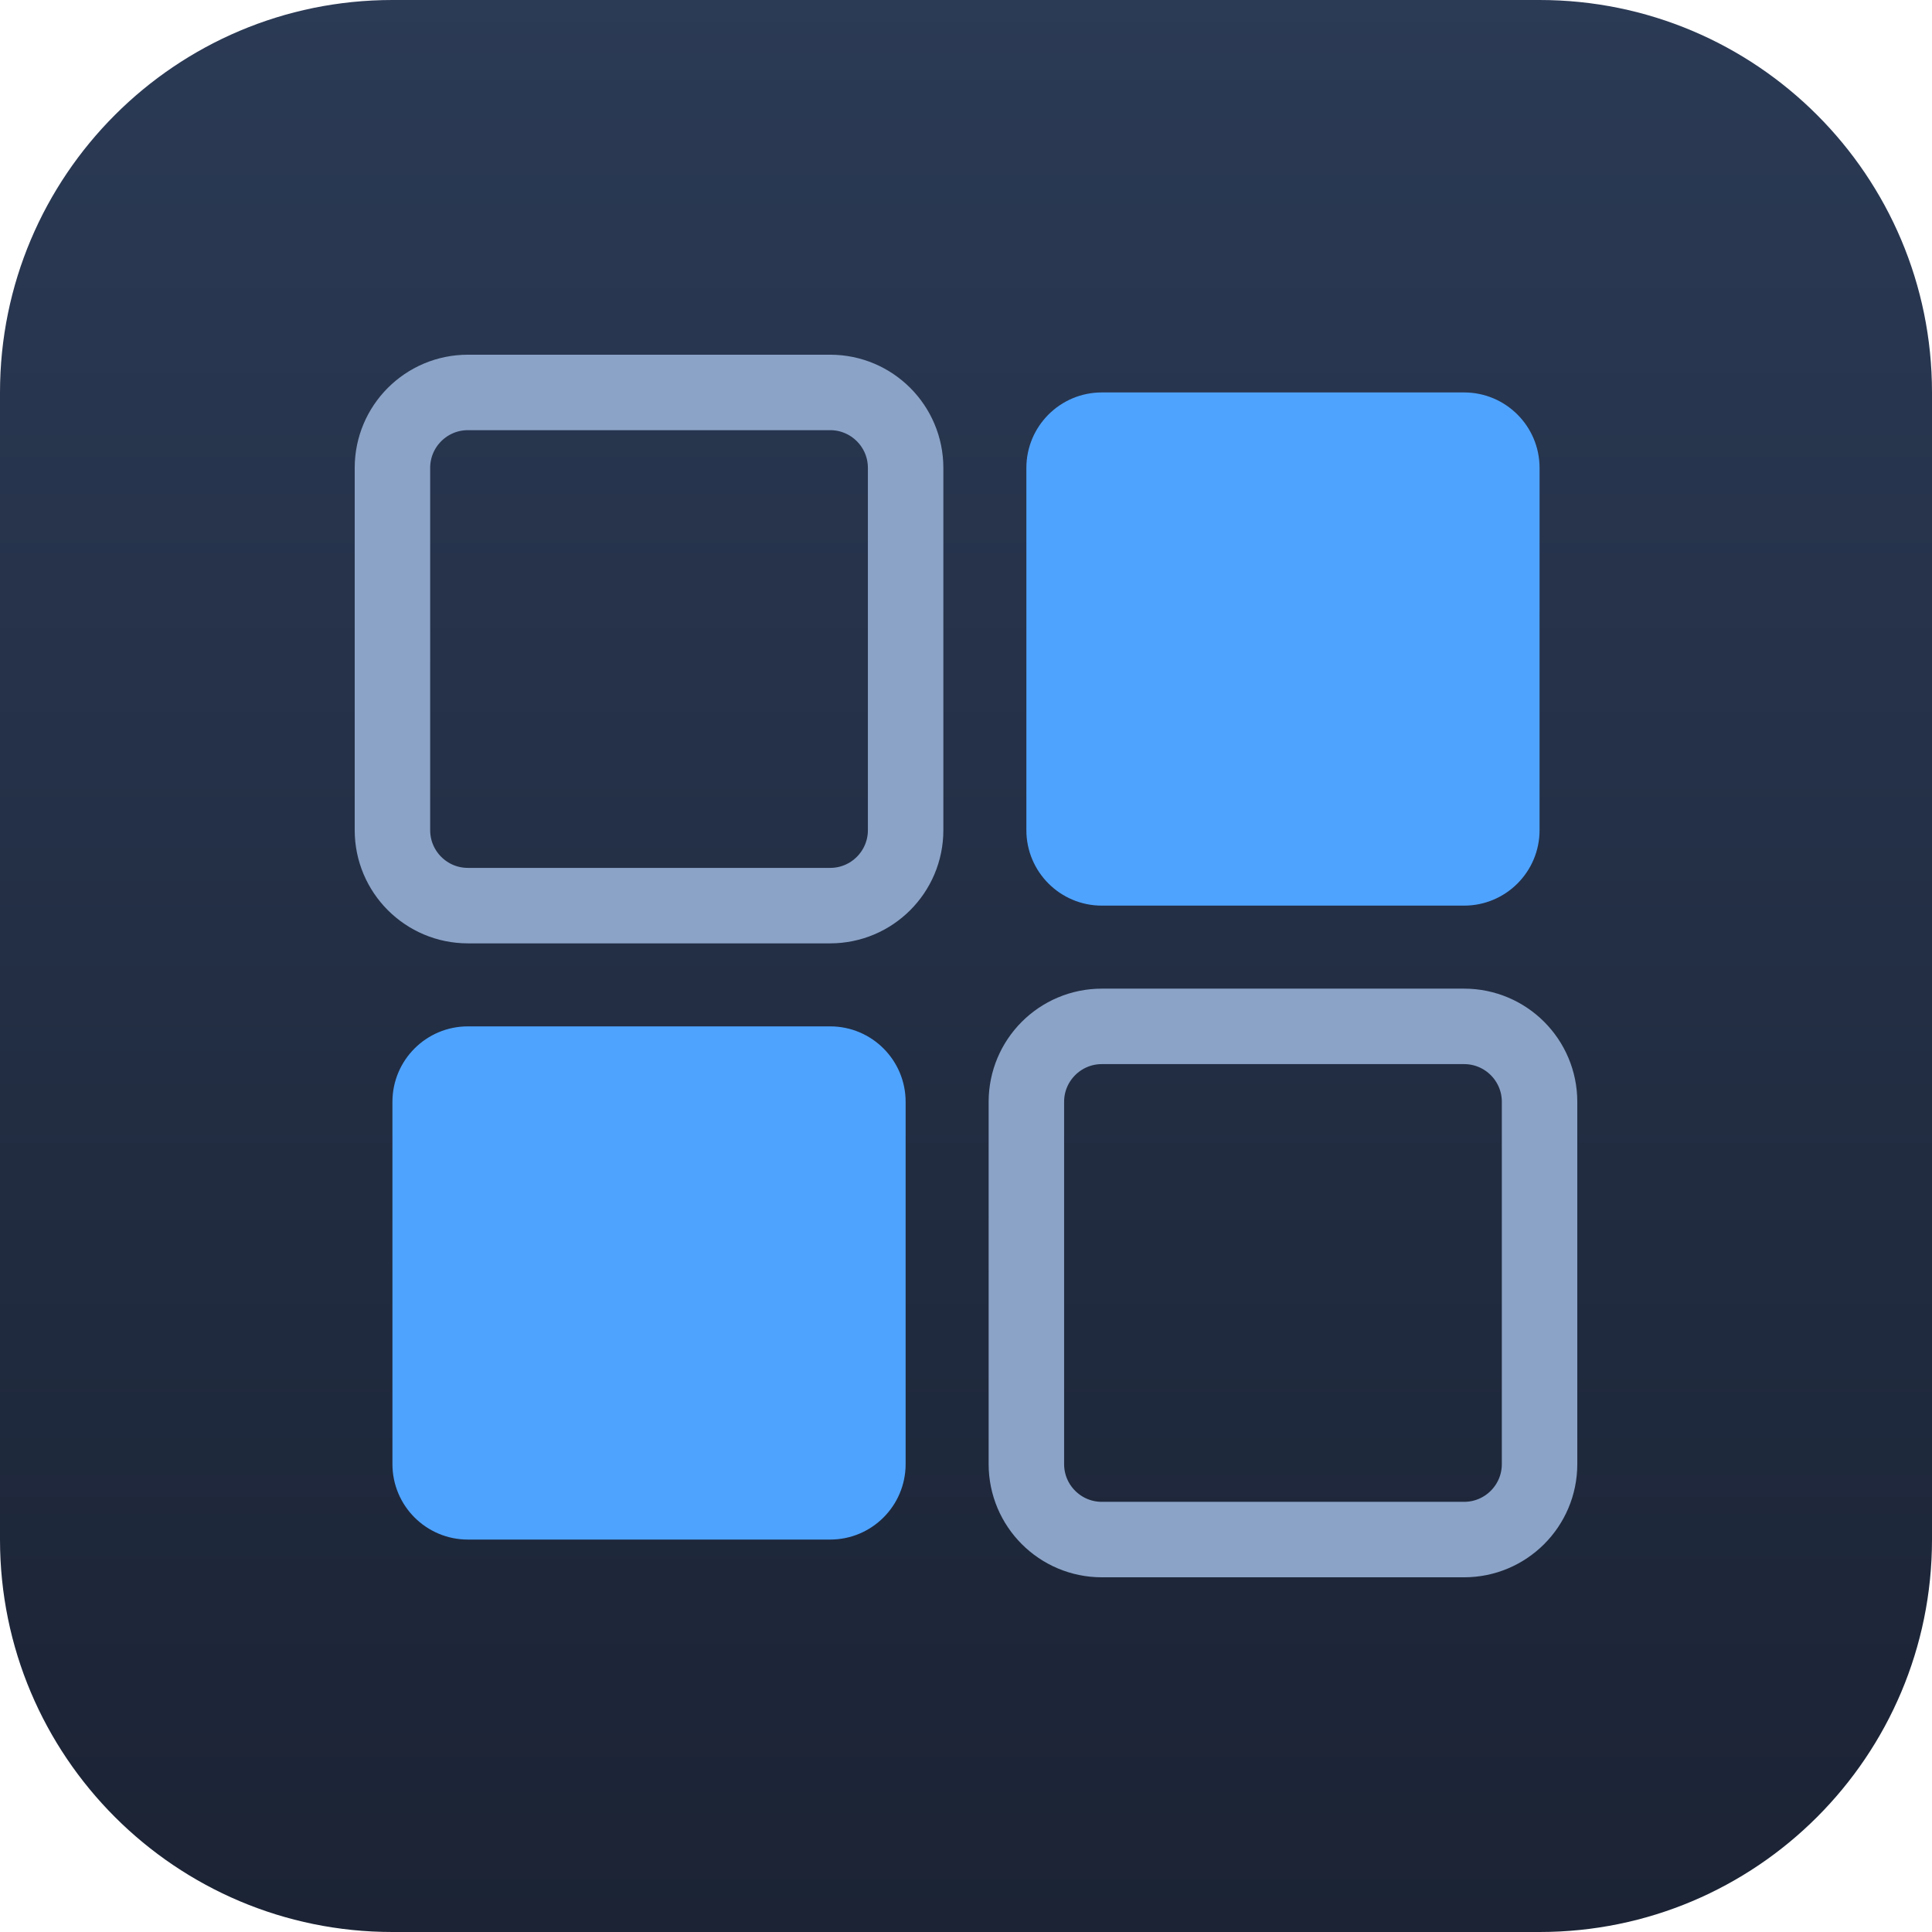
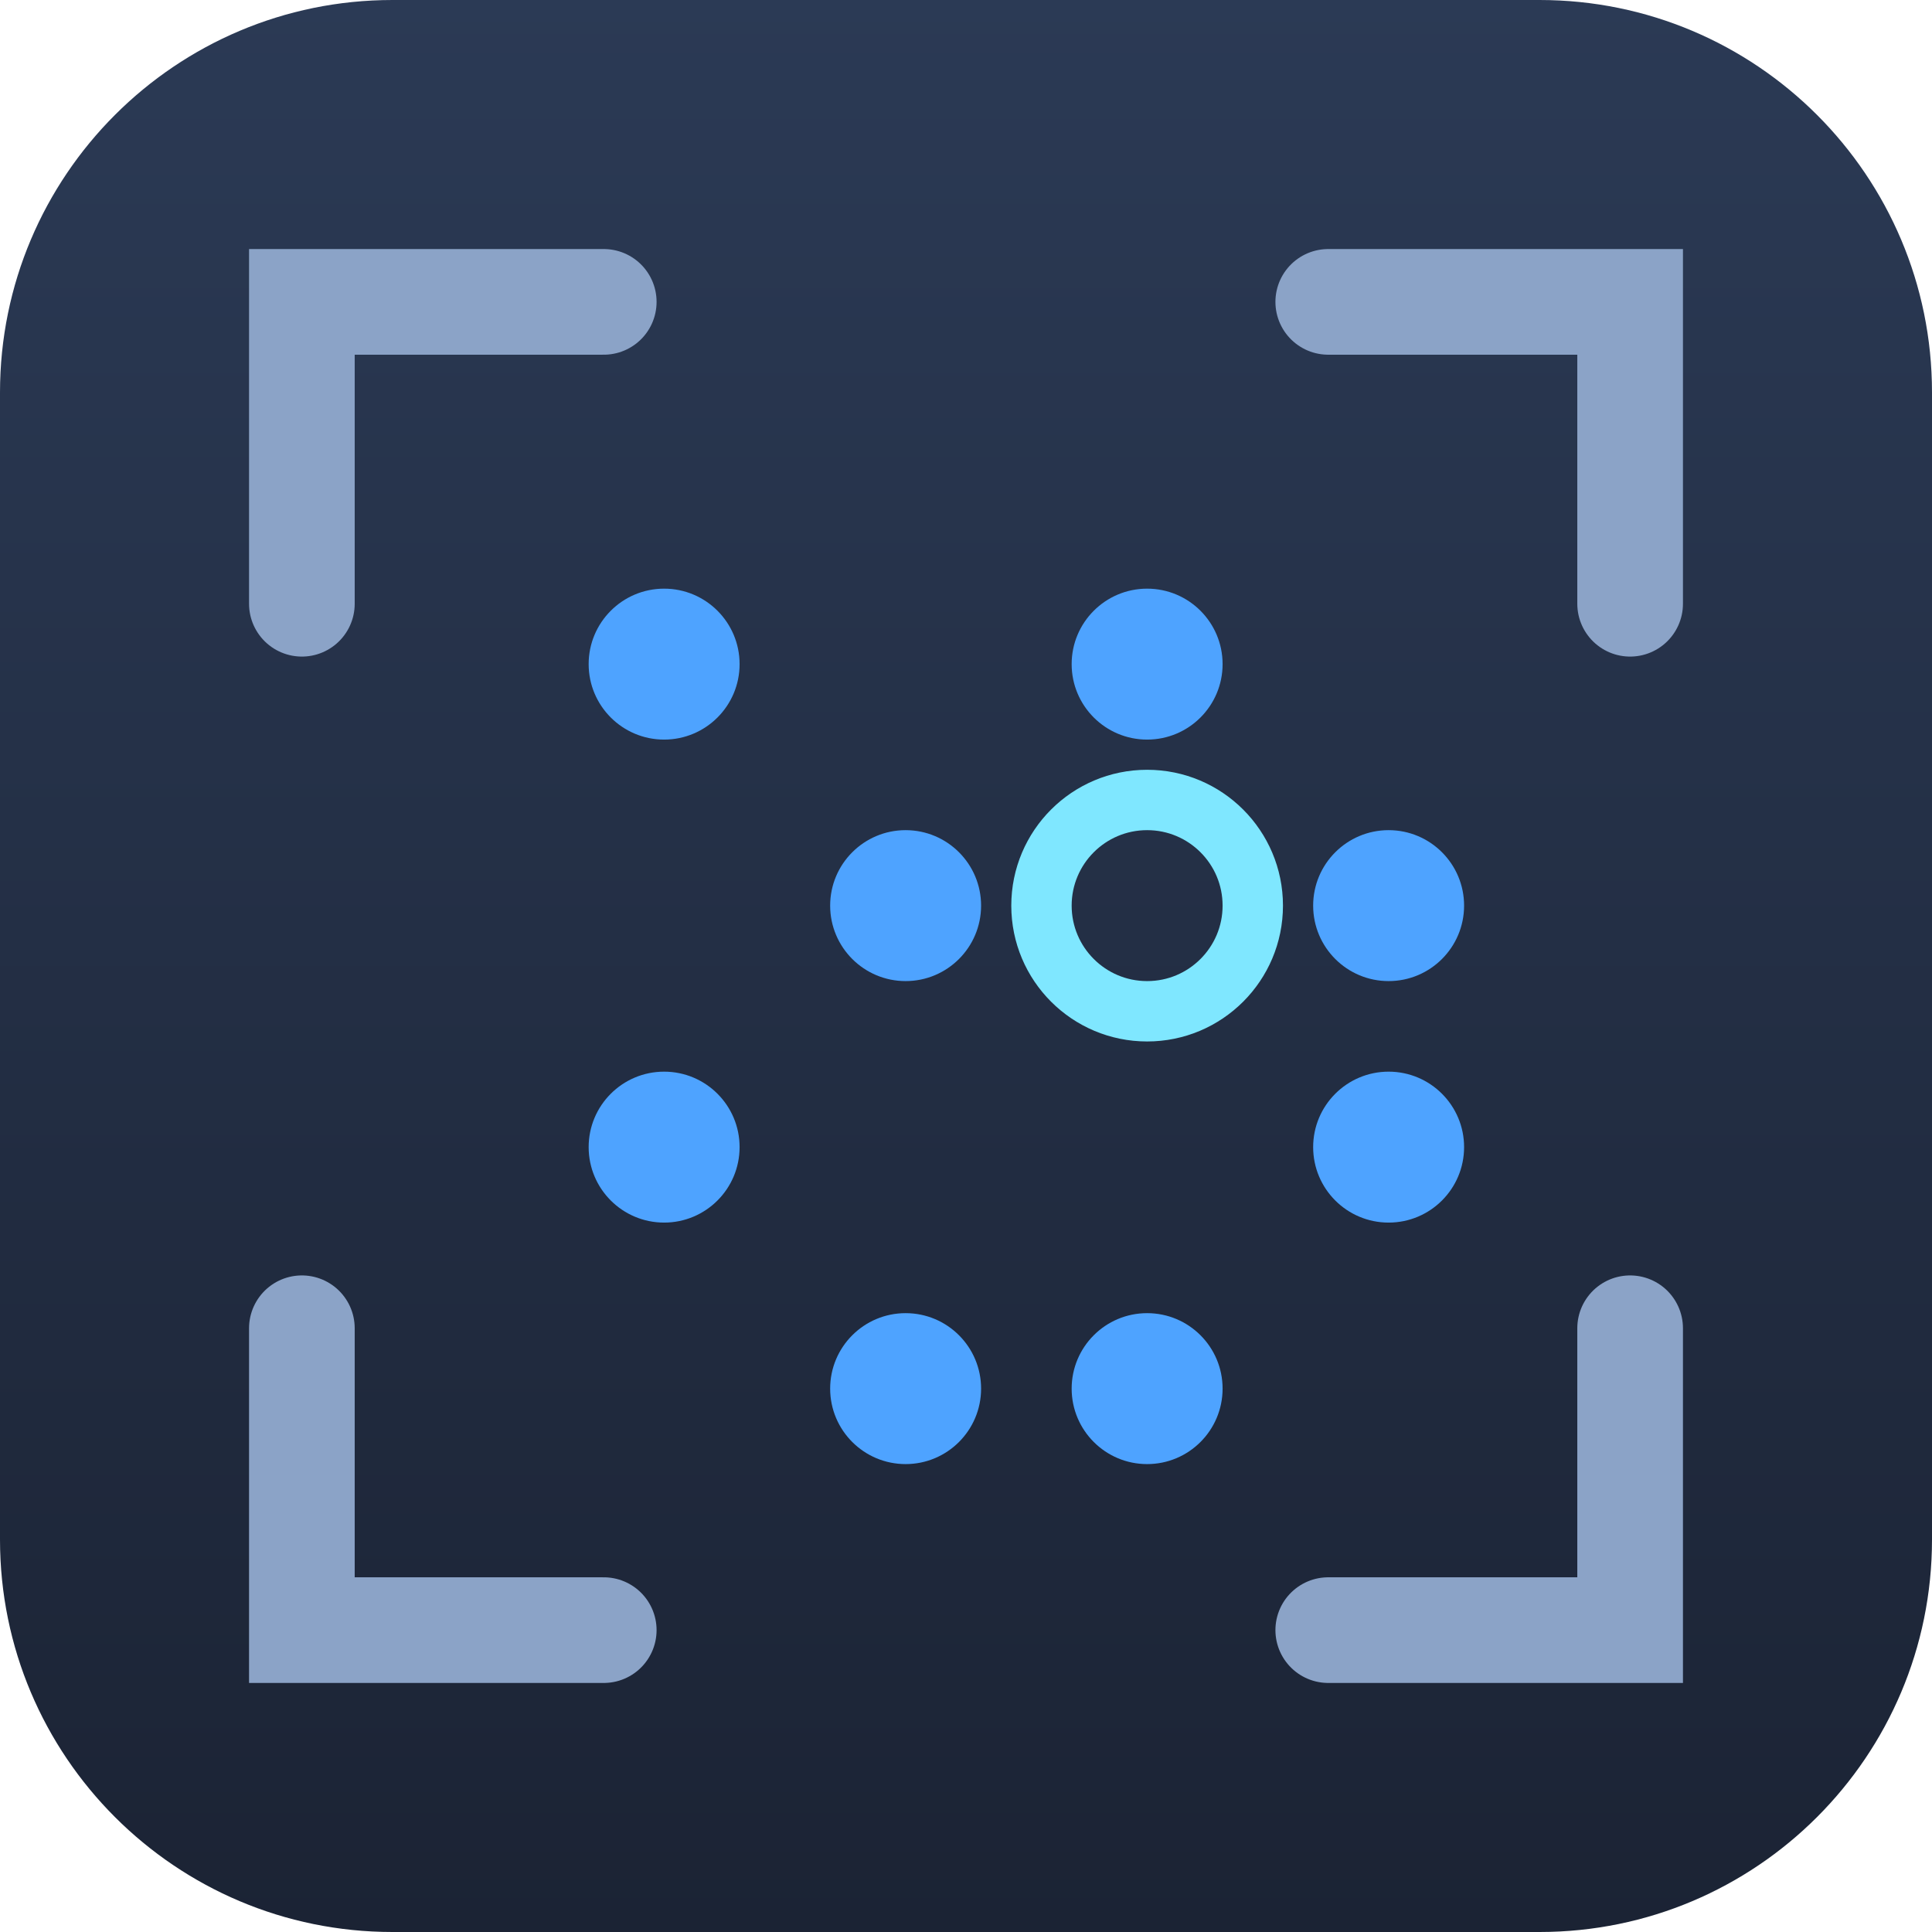
<svg xmlns="http://www.w3.org/2000/svg" width="128" height="128" viewBox="0 0 128 128">
  <defs>
    <linearGradient id="bg" x1="0" y1="0" x2="0" y2="1">
      <stop offset="0" stop-color="#2b3a55" />
      <stop offset="1" stop-color="#1b2334" />
    </linearGradient>
  </defs>
  <rect width="128" height="128" rx="26" fill="url(#bg)" />
-   <g stroke="#8ba3c7" stroke-width="5" fill="none">
-     <rect x="26" y="26" width="34" height="34" rx="5" />
-     <rect x="68" y="68" width="34" height="34" rx="5" />
+   <g stroke="#8ba3c7" stroke-width="7" fill="none" stroke-linecap="round">
+     <path d="M20 40V20h20" />
+     <path d="M88 20h20v20" />
+     <path d="M108 88v20H88" />
+     <path d="M40 108H20V88" />
  </g>
  <g fill="#4ea3ff">
-     <rect x="68" y="26" width="34" height="34" rx="5" />
-     <rect x="26" y="68" width="34" height="34" rx="5" />
+     <circle cx="44" cy="44" r="5" />
+     <circle cx="76" cy="44" r="5" />
+     <circle cx="60" cy="60" r="5" />
+     <circle cx="92" cy="60" r="5" />
+     <circle cx="44" cy="76" r="5" />
+     <circle cx="92" cy="76" r="5" />
+     <circle cx="60" cy="92" r="5" />
+     <circle cx="76" cy="92" r="5" />
  </g>
+   <circle cx="76" cy="60" r="7" fill="none" stroke="#7fe7ff" stroke-width="4" />
</svg>
